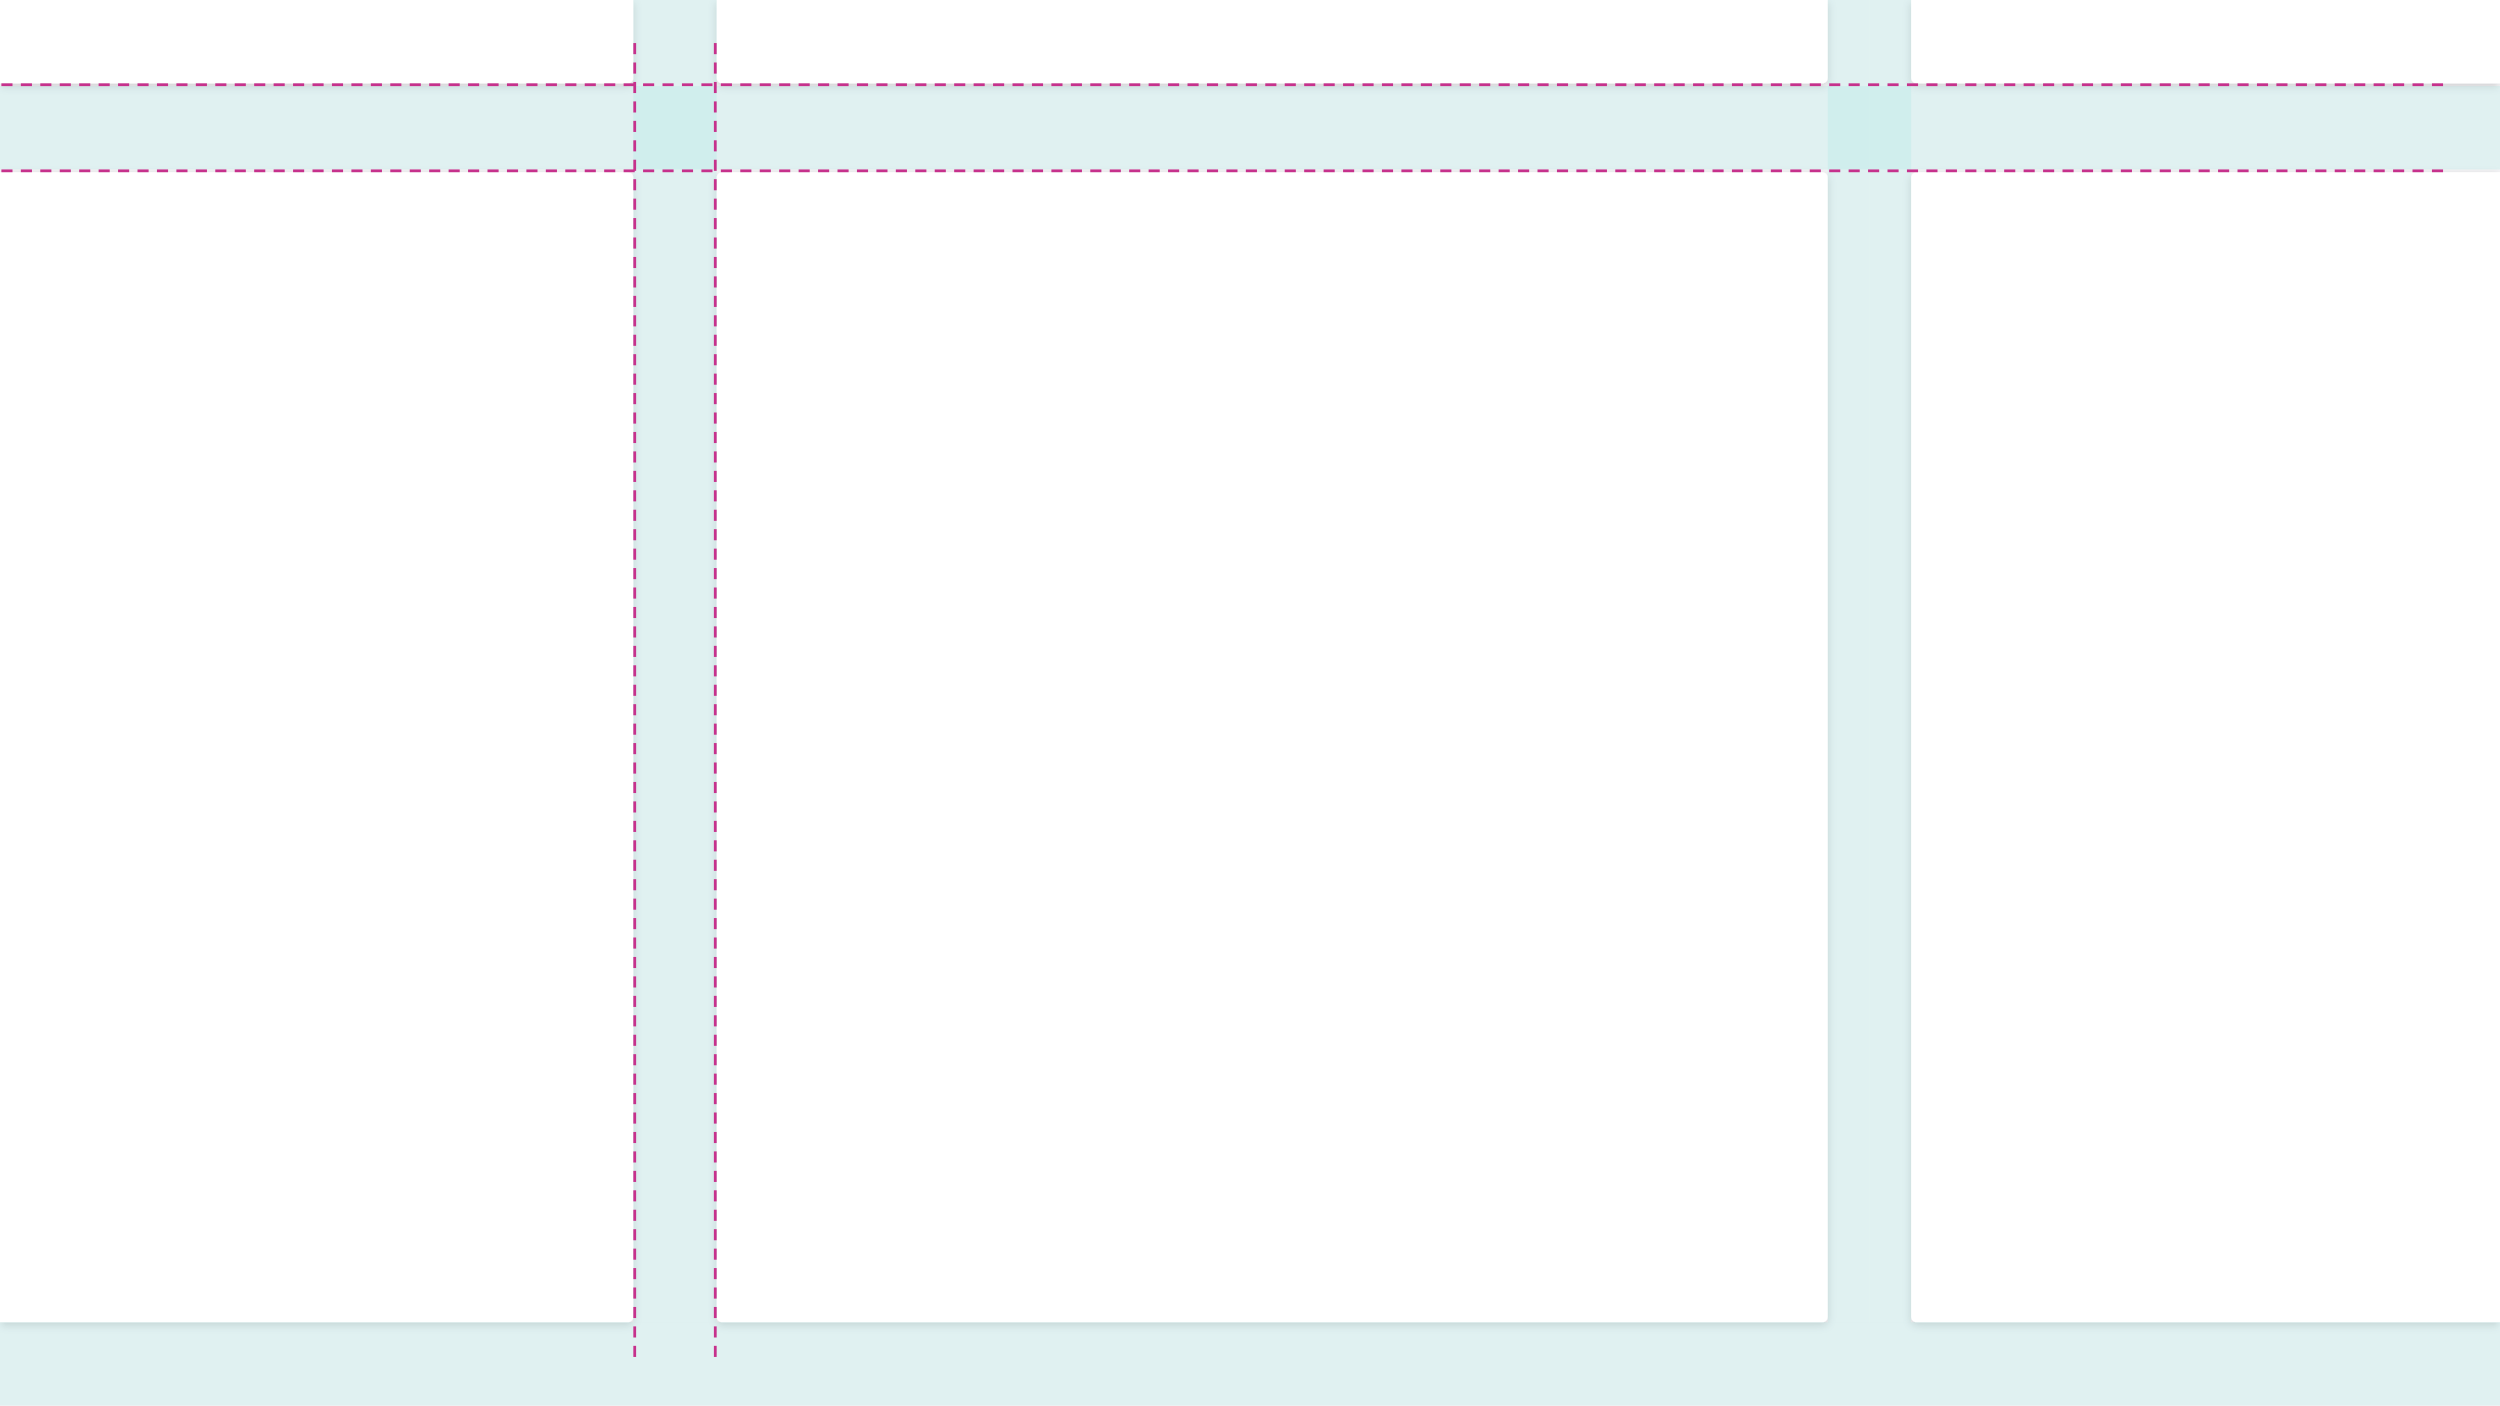
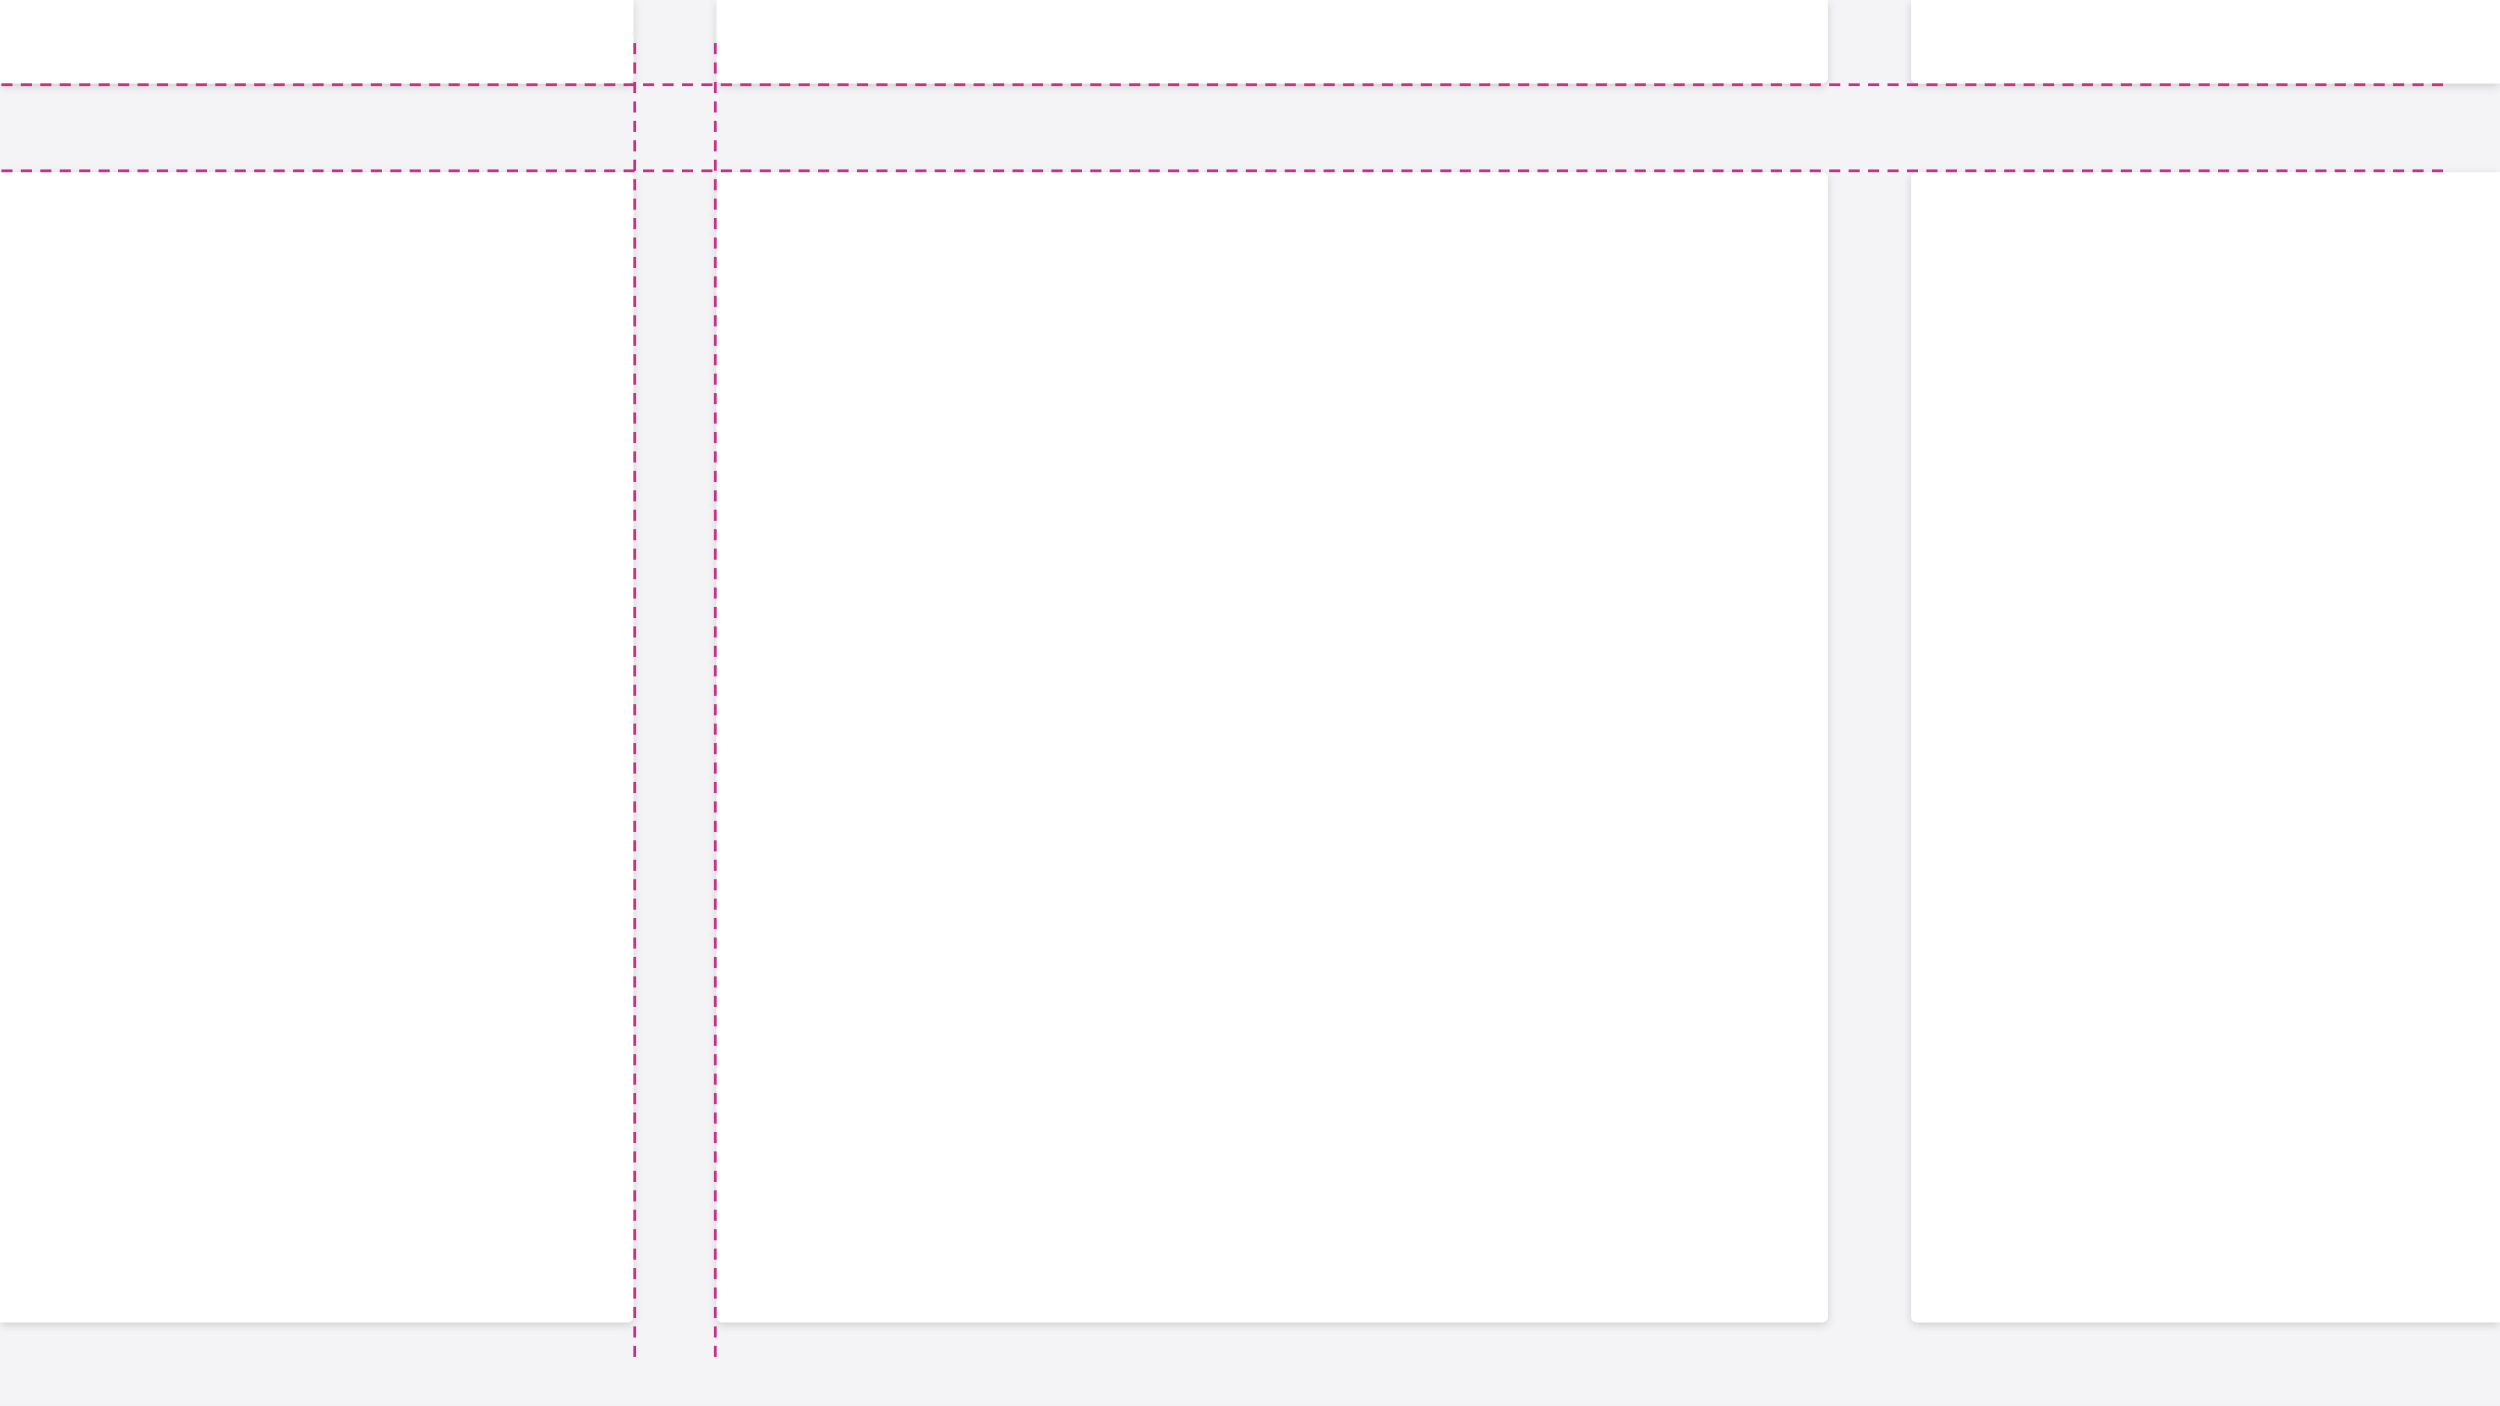
<svg xmlns="http://www.w3.org/2000/svg" width="900" height="506" viewBox="0 0 900 506">
  <defs>
    <filter id="Card" x="-176.5" y="58.5" width="409" height="423" filterUnits="userSpaceOnUse">
      <feOffset dy="1" input="SourceAlpha" />
      <feGaussianBlur stdDeviation="1.5" result="blur" />
      <feFlood flood-opacity="0.161" />
      <feComposite operator="in" in2="blur" />
      <feComposite in="SourceGraphic" />
    </filter>
    <filter id="Card-2" x="-176.5" y="-387.5" width="409" height="423" filterUnits="userSpaceOnUse">
      <feOffset dy="1" input="SourceAlpha" />
      <feGaussianBlur stdDeviation="1.5" result="blur-2" />
      <feFlood flood-opacity="0.161" />
      <feComposite operator="in" in2="blur-2" />
      <feComposite in="SourceGraphic" />
    </filter>
    <filter id="Card-3" x="253.5" y="58.5" width="409" height="423" filterUnits="userSpaceOnUse">
      <feOffset dy="1" input="SourceAlpha" />
      <feGaussianBlur stdDeviation="1.5" result="blur-3" />
      <feFlood flood-opacity="0.161" />
      <feComposite operator="in" in2="blur-3" />
      <feComposite in="SourceGraphic" />
    </filter>
    <filter id="Card-4" x="253.5" y="-387.5" width="409" height="423" filterUnits="userSpaceOnUse">
      <feOffset dy="1" input="SourceAlpha" />
      <feGaussianBlur stdDeviation="1.5" result="blur-4" />
      <feFlood flood-opacity="0.161" />
      <feComposite operator="in" in2="blur-4" />
      <feComposite in="SourceGraphic" />
    </filter>
    <filter id="Card-5" x="683.5" y="58.5" width="409" height="423" filterUnits="userSpaceOnUse">
      <feOffset dy="1" input="SourceAlpha" />
      <feGaussianBlur stdDeviation="1.5" result="blur-5" />
      <feFlood flood-opacity="0.161" />
      <feComposite operator="in" in2="blur-5" />
      <feComposite in="SourceGraphic" />
    </filter>
    <filter id="Card-6" x="683.5" y="-387.5" width="409" height="423" filterUnits="userSpaceOnUse">
      <feOffset dy="1" input="SourceAlpha" />
      <feGaussianBlur stdDeviation="1.5" result="blur-6" />
      <feFlood flood-opacity="0.161" />
      <feComposite operator="in" in2="blur-6" />
      <feComposite in="SourceGraphic" />
    </filter>
    <clipPath id="clip-card--layout">
      <rect width="900" height="506" />
    </clipPath>
  </defs>
  <g id="card--layout" clip-path="url(#clip-card--layout)">
    <rect width="900" height="506" fill="#f4f4f6" />
-     <g id="Group_264162" data-name="Group 264162" transform="translate(-22)">
-       <g id="Group_264160" data-name="Group 264160" transform="translate(-195 16)">
-         <g transform="matrix(1, 0, 0, 1, 217, -16)" filter="url(#Card)">
-           <rect id="Card-7" data-name="Card" width="400" height="414" rx="2" transform="translate(-172 62)" fill="#fff" />
-         </g>
-         <g transform="matrix(1, 0, 0, 1, 217, -16)" filter="url(#Card-2)">
-           <rect id="Card-8" data-name="Card" width="400" height="414" rx="2" transform="translate(-172 -384)" fill="#fff" />
-         </g>
-         <g transform="matrix(1, 0, 0, 1, 217, -16)" filter="url(#Card-3)">
-           <rect id="Card-9" data-name="Card" width="400" height="414" rx="2" transform="translate(258 62)" fill="#fff" />
-         </g>
-         <g transform="matrix(1, 0, 0, 1, 217, -16)" filter="url(#Card-4)">
-           <rect id="Card-10" data-name="Card" width="400" height="414" rx="2" transform="translate(258 -384)" fill="#fff" />
-         </g>
-         <g transform="matrix(1, 0, 0, 1, 217, -16)" filter="url(#Card-5)">
-           <rect id="Card-11" data-name="Card" width="400" height="414" rx="2" transform="translate(688 62)" fill="#fff" />
-         </g>
-         <g transform="matrix(1, 0, 0, 1, 217, -16)" filter="url(#Card-6)">
-           <rect id="Card-12" data-name="Card" width="400" height="414" rx="2" transform="translate(688 -384)" fill="#fff" />
-         </g>
-         <rect id="Rectangle_9891" data-name="Rectangle 9891" width="414" height="15" transform="translate(45 46) rotate(90)" fill="#9ee6e1" opacity="0.24" />
-         <rect id="Rectangle_9892" data-name="Rectangle 9892" width="476" height="15" transform="translate(475 -16) rotate(90)" fill="#9ee6e1" opacity="0.24" />
-         <rect id="Rectangle_9894" data-name="Rectangle 9894" width="476" height="15" transform="translate(890 -16) rotate(90)" fill="#9ee6e1" opacity="0.24" />
-         <rect id="Rectangle_9898" data-name="Rectangle 9898" width="476" height="15" transform="translate(905 -16) rotate(90)" fill="#9ee6e1" opacity="0.24" />
-         <rect id="Rectangle_9893" data-name="Rectangle 9893" width="476" height="15" transform="translate(460 -16) rotate(90)" fill="#9ee6e1" opacity="0.24" />
-         <rect id="Rectangle_9895" data-name="Rectangle 9895" width="1275" height="30" transform="translate(30 15)" fill="#9ee6e1" opacity="0.24" />
-         <rect id="Rectangle_9896" data-name="Rectangle 9896" width="1269" height="30" transform="translate(30 460)" fill="#9ee6e1" opacity="0.24" />
-       </g>
+     <g transform="matrix(1, 0, 0, 1, 0, 0)" filter="url(#Card)">
+       <rect id="Card-7" data-name="Card" width="400" height="414" rx="2" transform="translate(-172 62)" fill="#fff" />
    </g>
+     <g transform="matrix(1, 0, 0, 1, 0, 0)" filter="url(#Card-2)">
+       <rect id="Card-8" data-name="Card" width="400" height="414" rx="2" transform="translate(-172 -384)" fill="#fff" />
+     </g>
+     <g transform="matrix(1, 0, 0, 1, 0, 0)" filter="url(#Card-3)">
+       <rect id="Card-9" data-name="Card" width="400" height="414" rx="2" transform="translate(258 62)" fill="#fff" />
+     </g>
+     <g transform="matrix(1, 0, 0, 1, 0, 0)" filter="url(#Card-4)">
+       <rect id="Card-10" data-name="Card" width="400" height="414" rx="2" transform="translate(258 -384)" fill="#fff" />
+     </g>
+     <g transform="matrix(1, 0, 0, 1, 0, 0)" filter="url(#Card-5)">
+       <rect id="Card-11" data-name="Card" width="400" height="414" rx="2" transform="translate(688 62)" fill="#fff" />
+     </g>
+     <g transform="matrix(1, 0, 0, 1, 0, 0)" filter="url(#Card-6)">
+       <rect id="Card-12" data-name="Card" width="400" height="414" rx="2" transform="translate(688 -384)" fill="#fff" />
+     </g>
+     <rect id="Rectangle_9892" data-name="Rectangle 9892" width="476" height="15" transform="translate(258) rotate(90)" fill="none" opacity="0.24" />
+     <rect id="Rectangle_9894" data-name="Rectangle 9894" width="476" height="15" transform="translate(673) rotate(90)" fill="none" opacity="0.24" />
+     <rect id="Rectangle_9898" data-name="Rectangle 9898" width="476" height="15" transform="translate(688) rotate(90)" fill="none" opacity="0.24" />
+     <rect id="Rectangle_9893" data-name="Rectangle 9893" width="476" height="15" transform="translate(243) rotate(90)" fill="none" opacity="0.24" />
+     <rect id="Rectangle_9895" data-name="Rectangle 9895" width="1275" height="30" transform="translate(-187 31)" fill="none" opacity="0.24" />
+     <rect id="Rectangle_9896" data-name="Rectangle 9896" width="1269" height="30" transform="translate(-187 476)" fill="none" opacity="0.24" />
    <line id="Line_119" data-name="Line 119" x2="880" transform="translate(0.5 61.5)" fill="none" stroke="#c6318c" stroke-width="1" stroke-dasharray="4 3" />
    <line id="Line_122" data-name="Line 122" x2="880" transform="translate(0.5 30.5)" fill="none" stroke="#c6318c" stroke-width="1" stroke-dasharray="4 3" />
    <line id="Line_120" data-name="Line 120" y1="475" transform="translate(228.5 13.5)" fill="none" stroke="#c6318c" stroke-width="1" stroke-dasharray="4 3" />
    <line id="Line_121" data-name="Line 121" y1="475" transform="translate(257.5 13.5)" fill="none" stroke="#c6318c" stroke-width="1" stroke-dasharray="4 3" />
  </g>
</svg>
